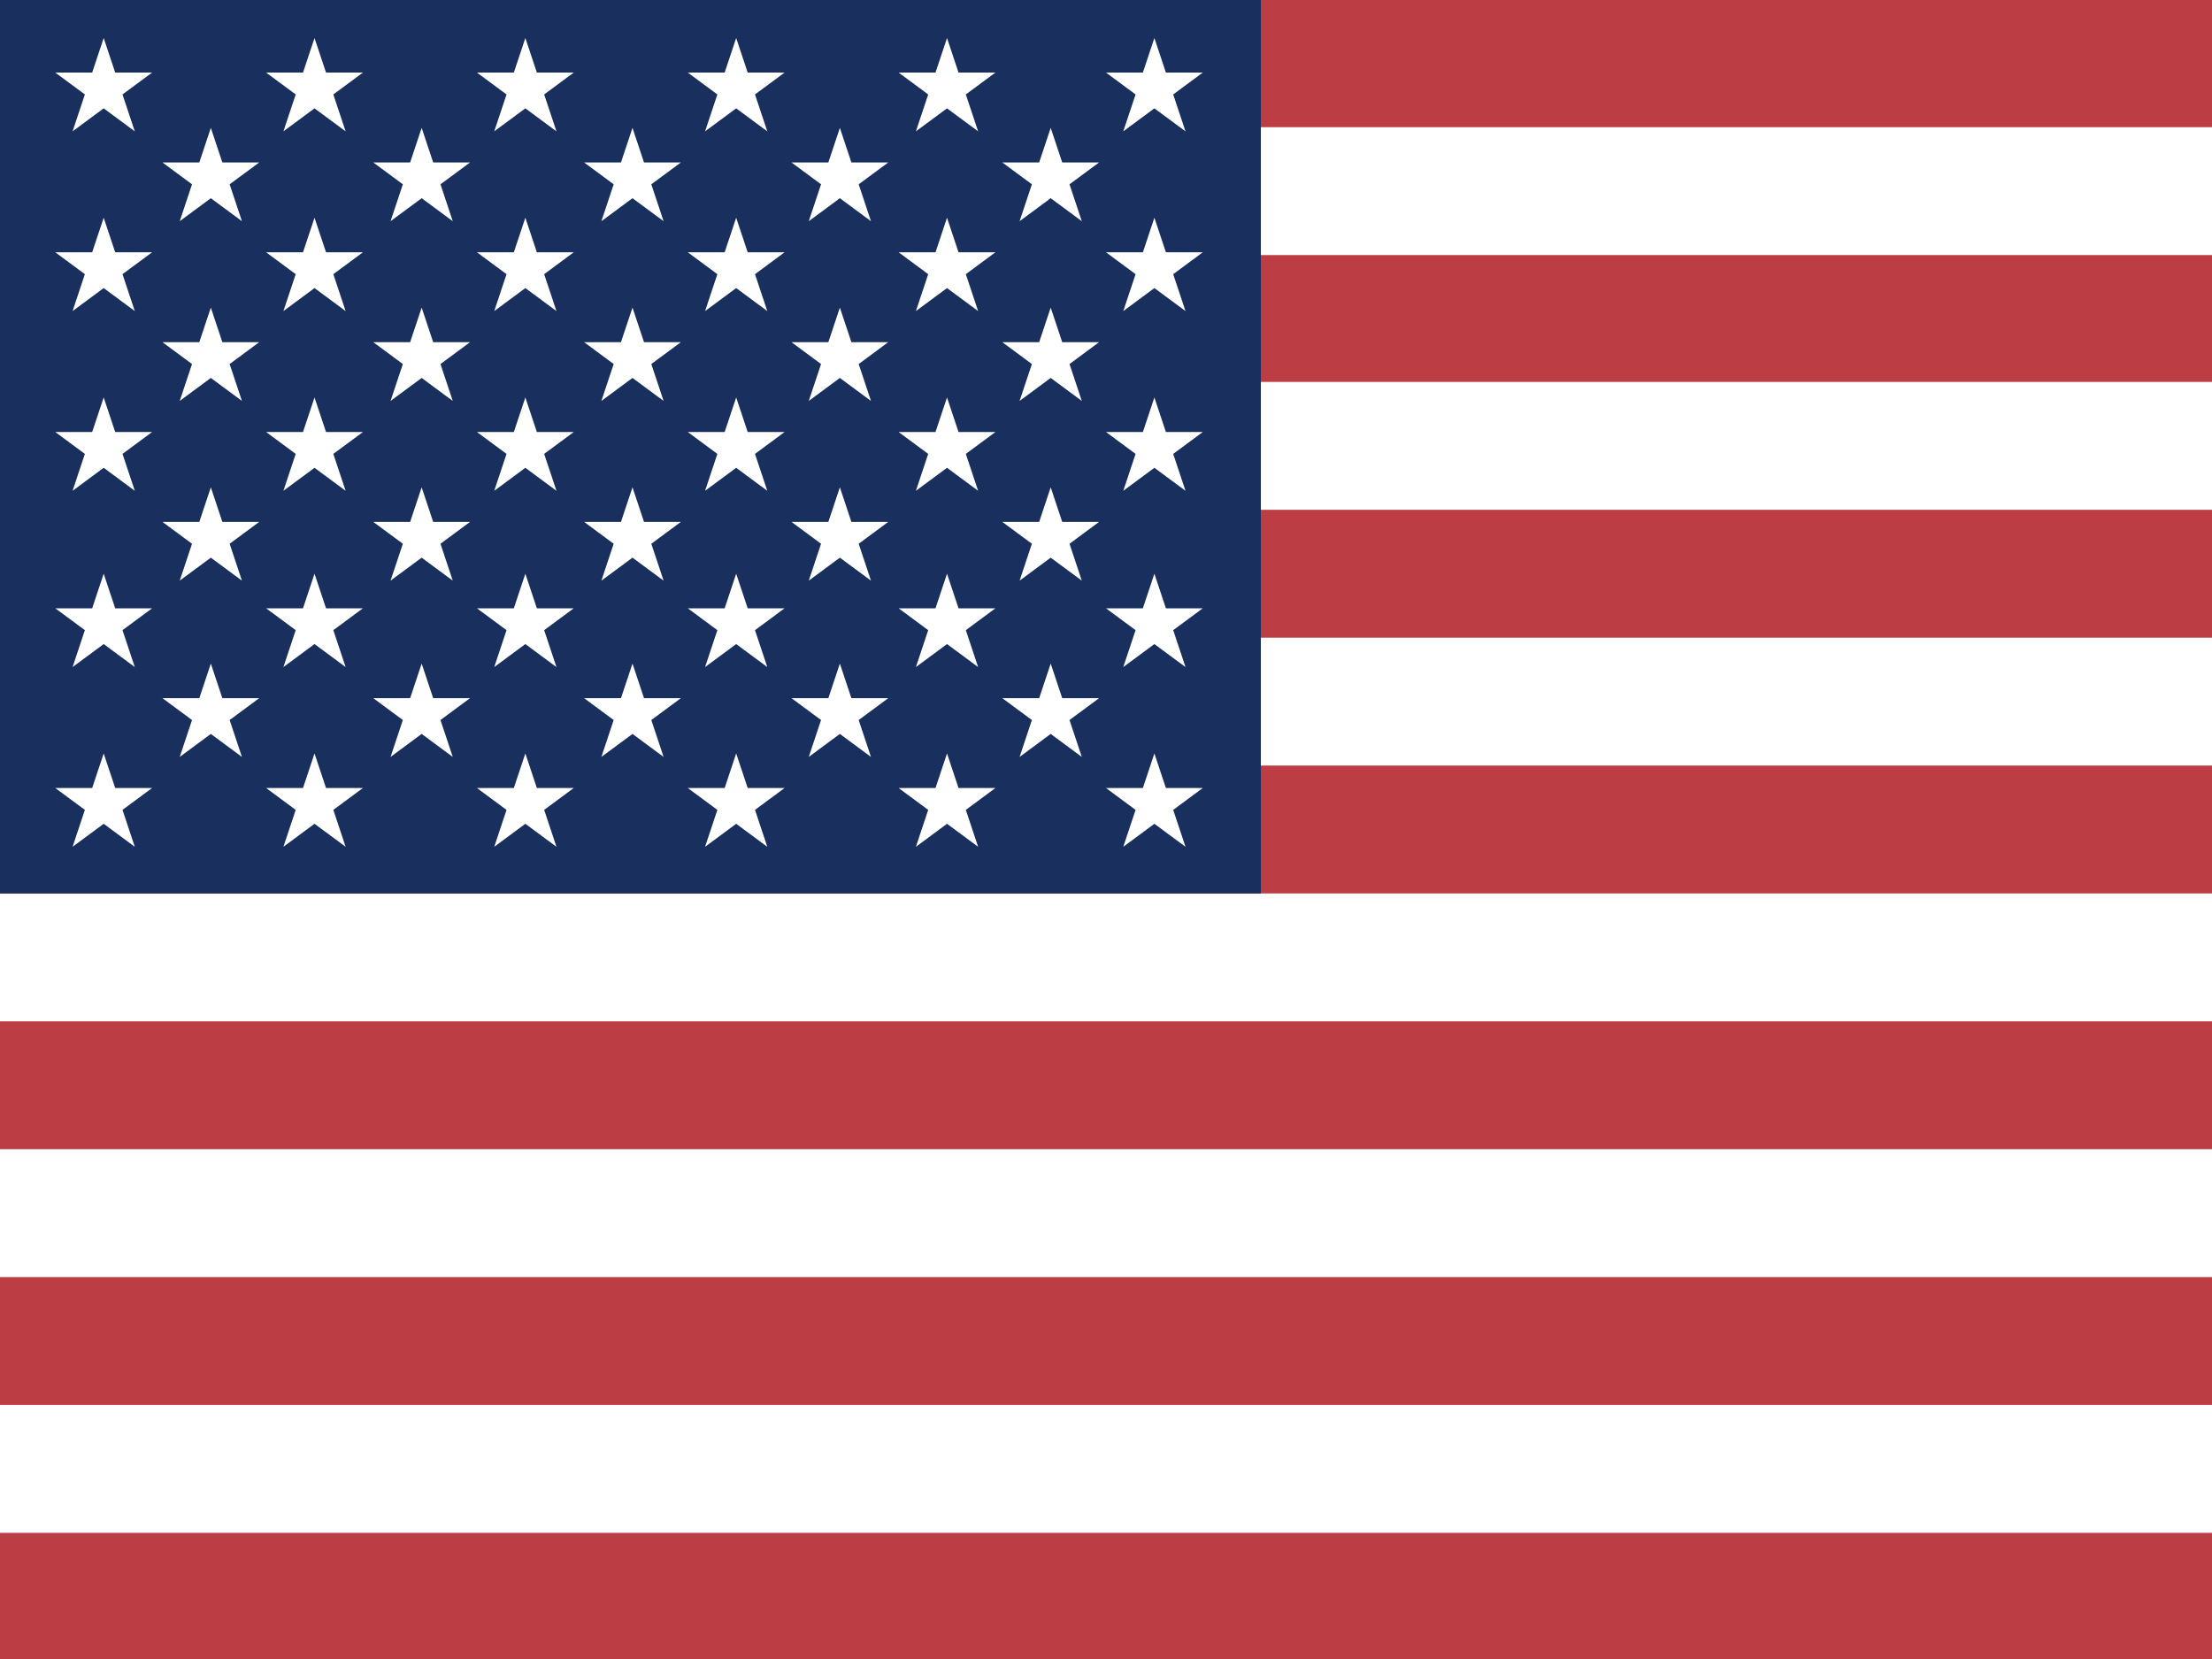
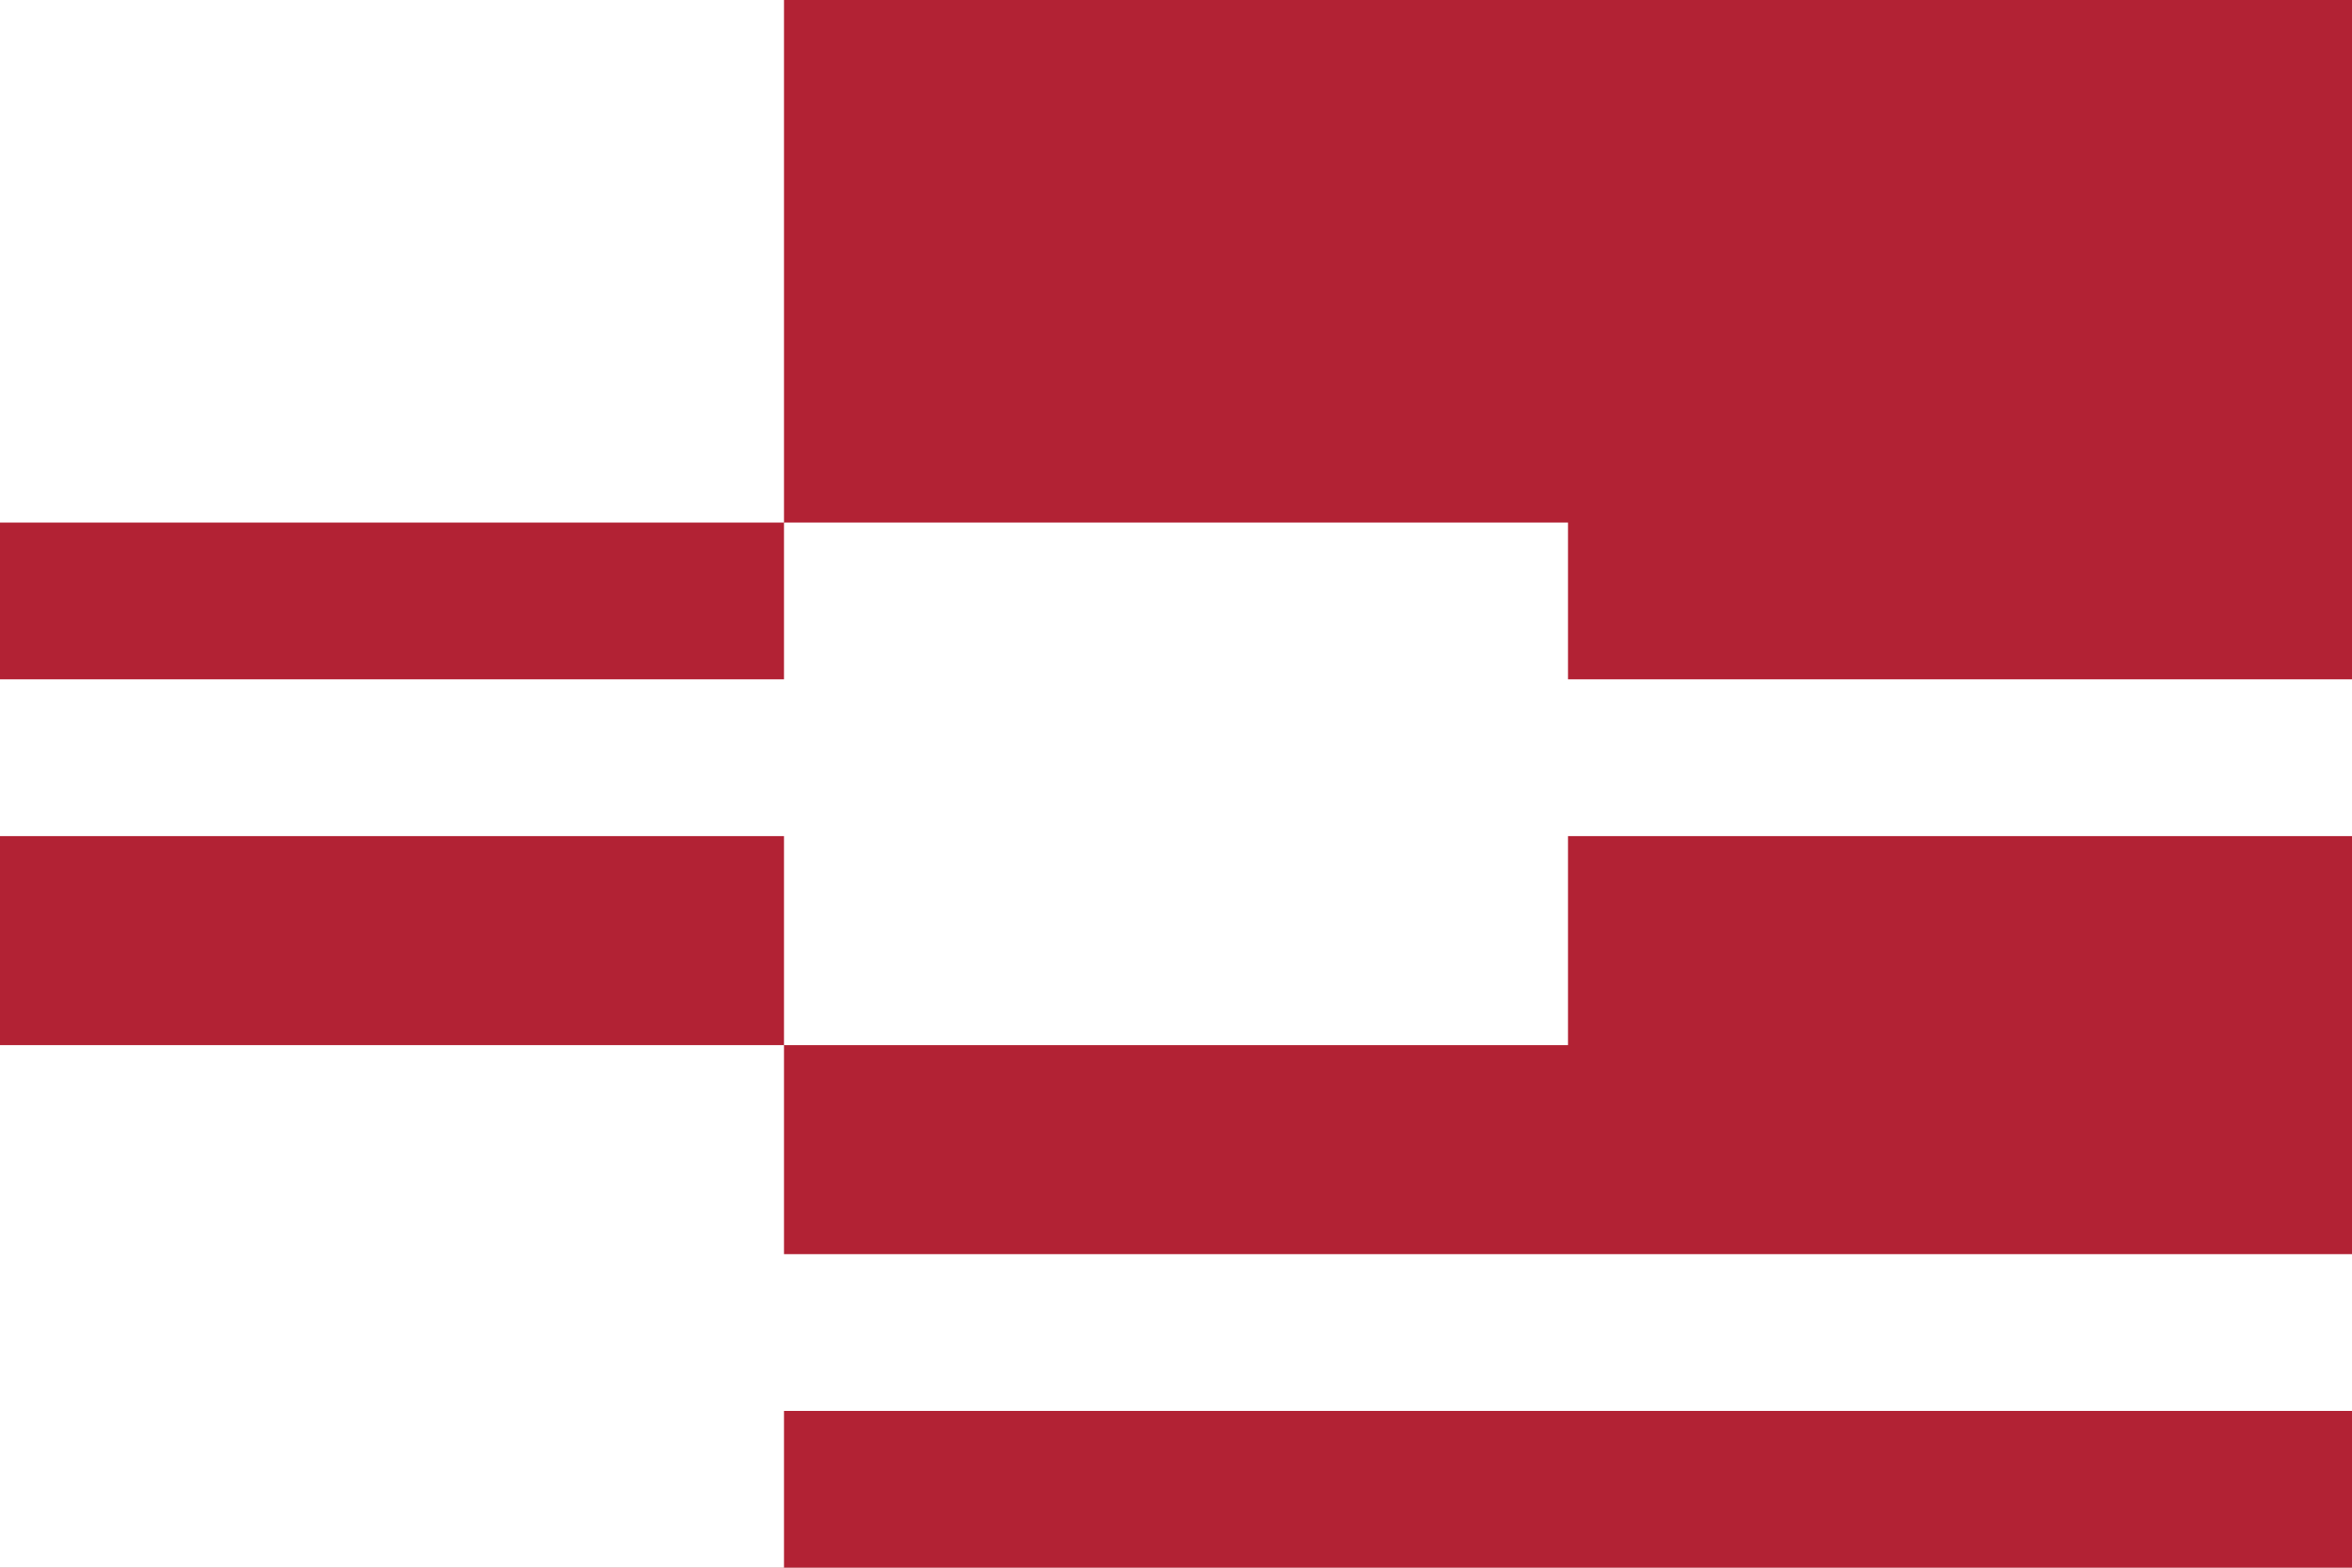
- <svg xmlns="http://www.w3.org/2000/svg" viewBox="0 0 640 480">
-   <path fill="#bd3d44" d="M0 0h640v480H0" />
-   <path stroke="#fff" stroke-width="37" d="M0 55.3h640M0 129h640M0 203h640M0 277h640M0 351h640M0 425h640" />
-   <path fill="#192f5d" d="M0 0h364.8v258.5H0" />
-   <marker id="us-a" markerHeight="30" markerWidth="30">
-     <path fill="#fff" d="m14 0 9 27L0 10h28L5 27z" />
-   </marker>
-   <path fill="none" marker-mid="url(#us-a)" d="m0 0 16 11h61 61 61 61 60L47 37h61 61 60 61L16 63h61 61 61 61 60L47 89h61 61 60 61L16 115h61 61 61 61 60L47 141h61 61 60 61L16 166h61 61 61 61 60L47 192h61 61 60 61L16 218h61 61 61 61 60L0 0" />
+ <svg xmlns="http://www.w3.org/2000/svg" viewBox="0 0 900 600" width="900" height="600">
+   <rect width="900" height="600" fill="#B22234" />
+   <rect width="300" height="200" x="0" y="0" fill="#fff" />
+   <rect width="300" height="200" x="300" y="200" fill="#fff" />
+   <rect width="300" height="200" x="0" y="400" fill="#fff" />
+   <rect width="900" height="60" x="0" y="260" fill="#fff" />
+   <rect width="900" height="60" x="0" y="480" fill="#fff" />
</svg>
